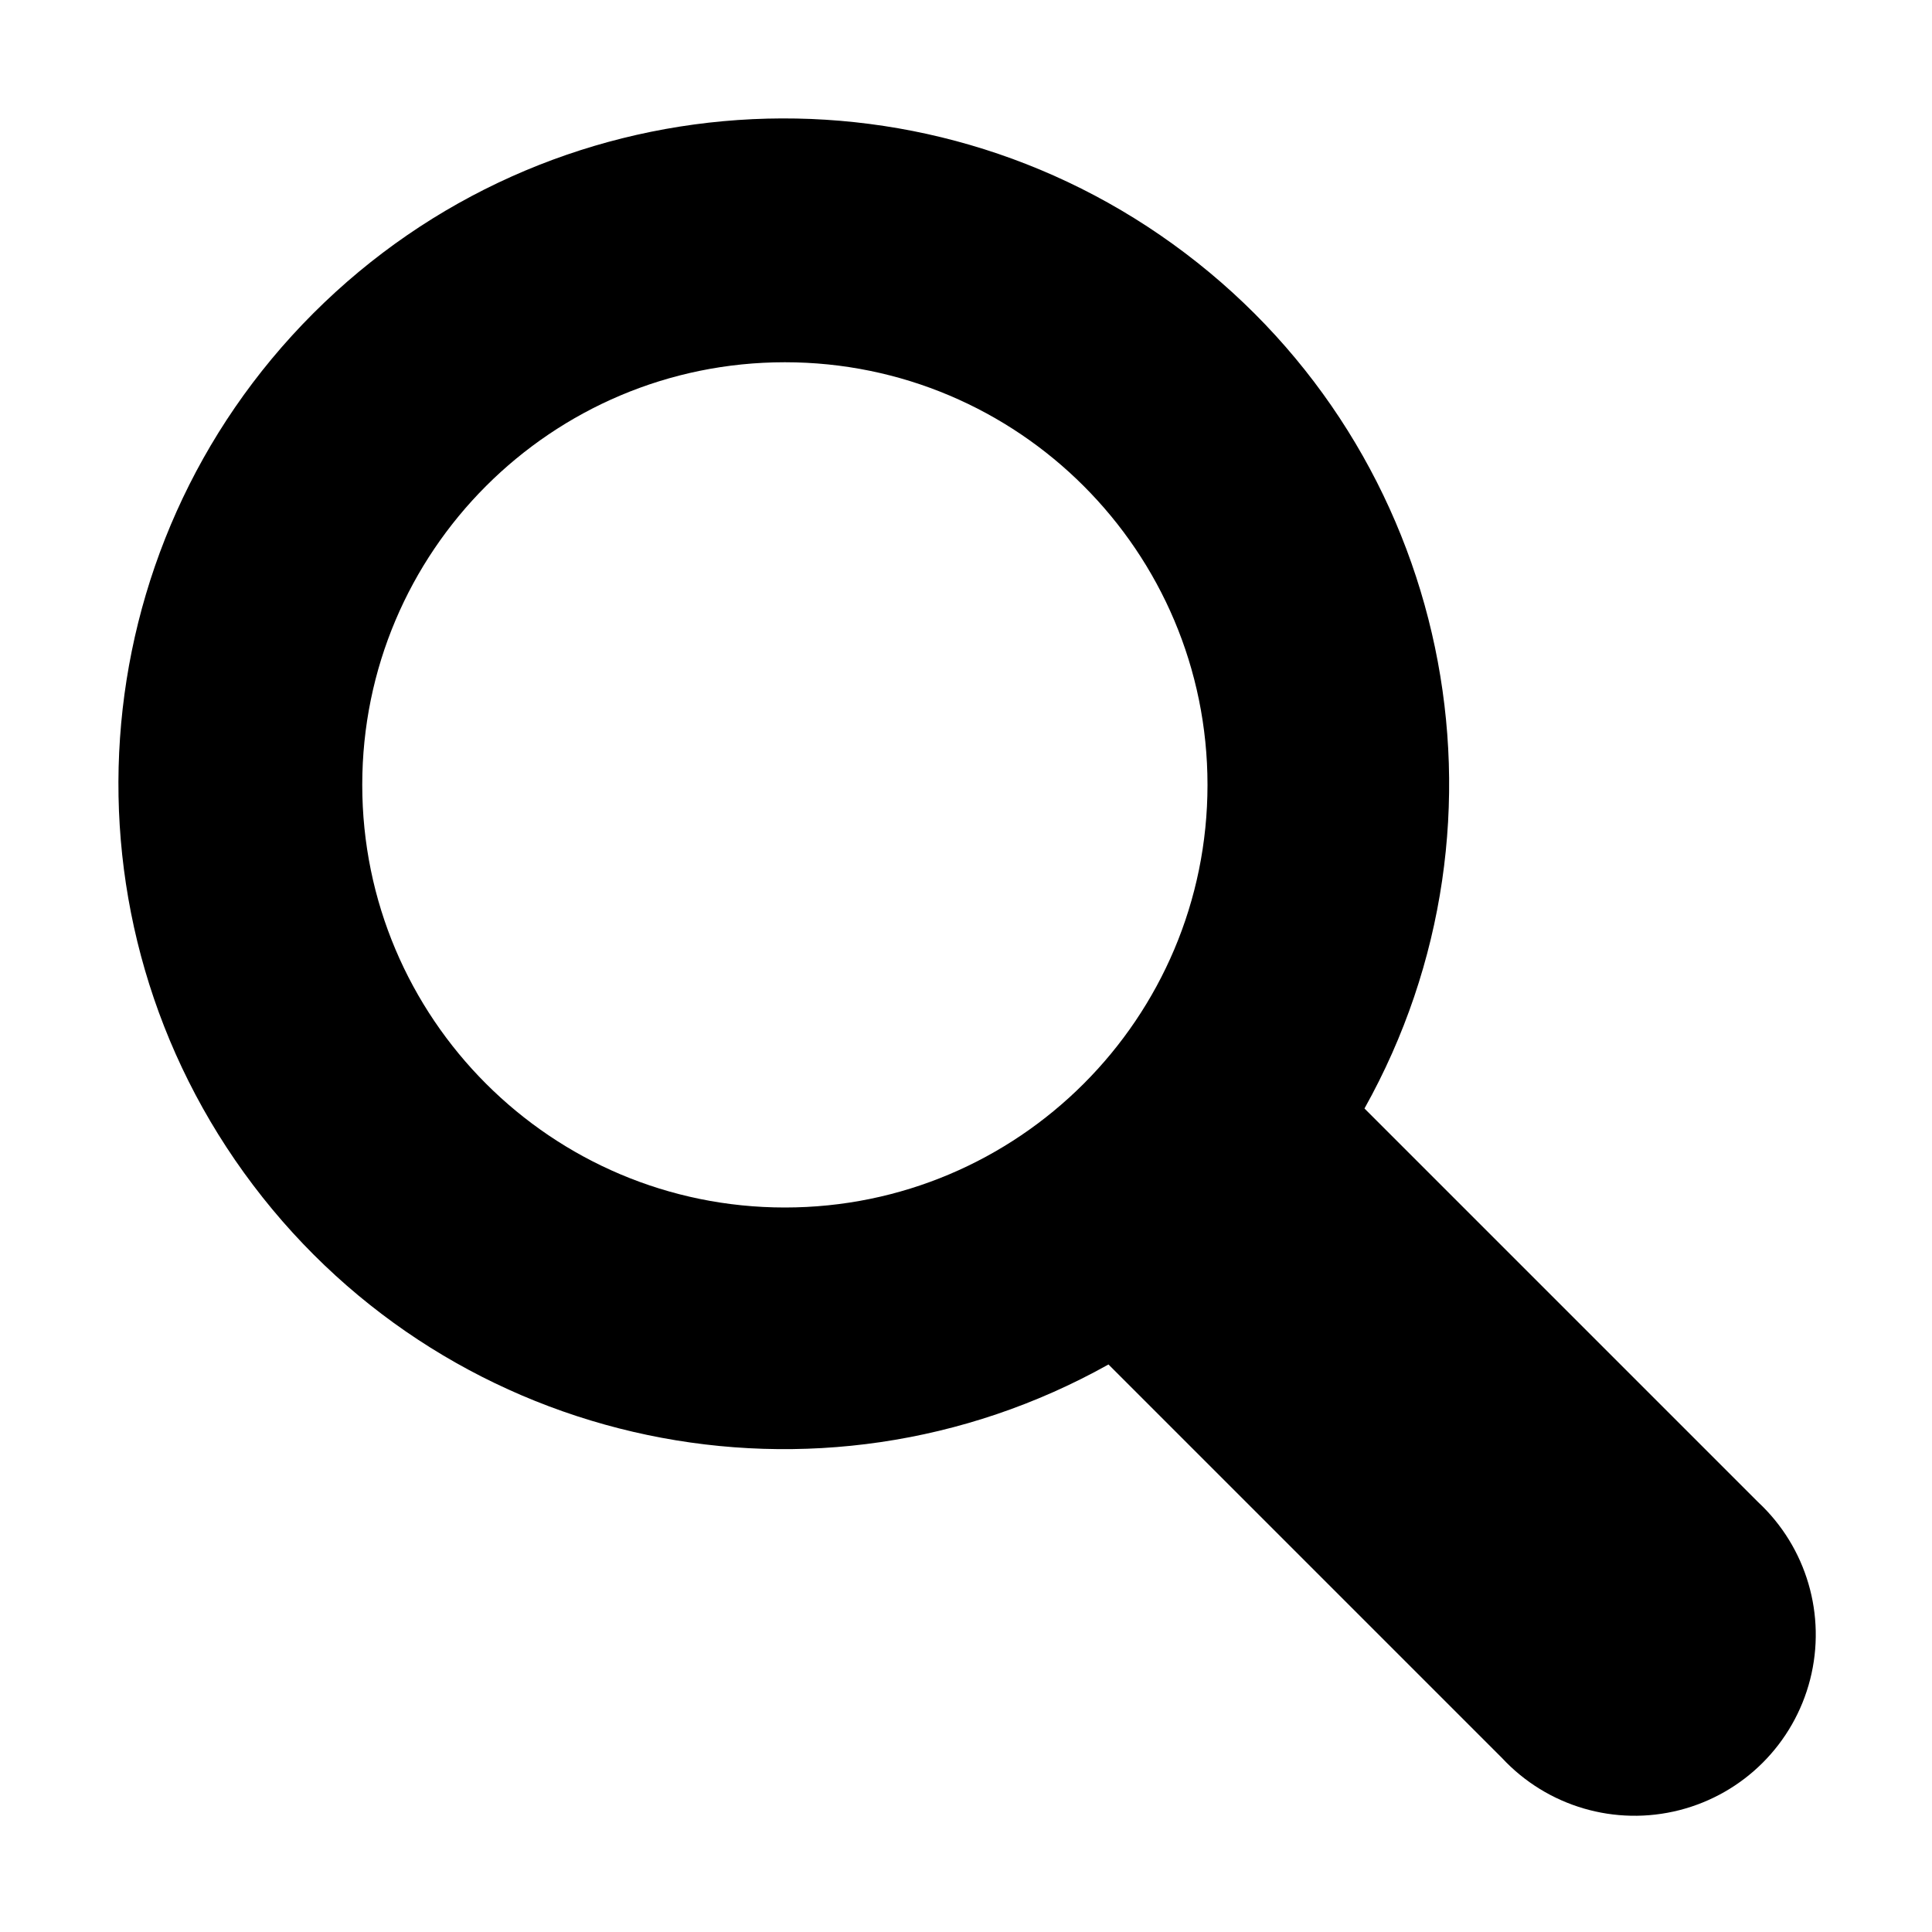
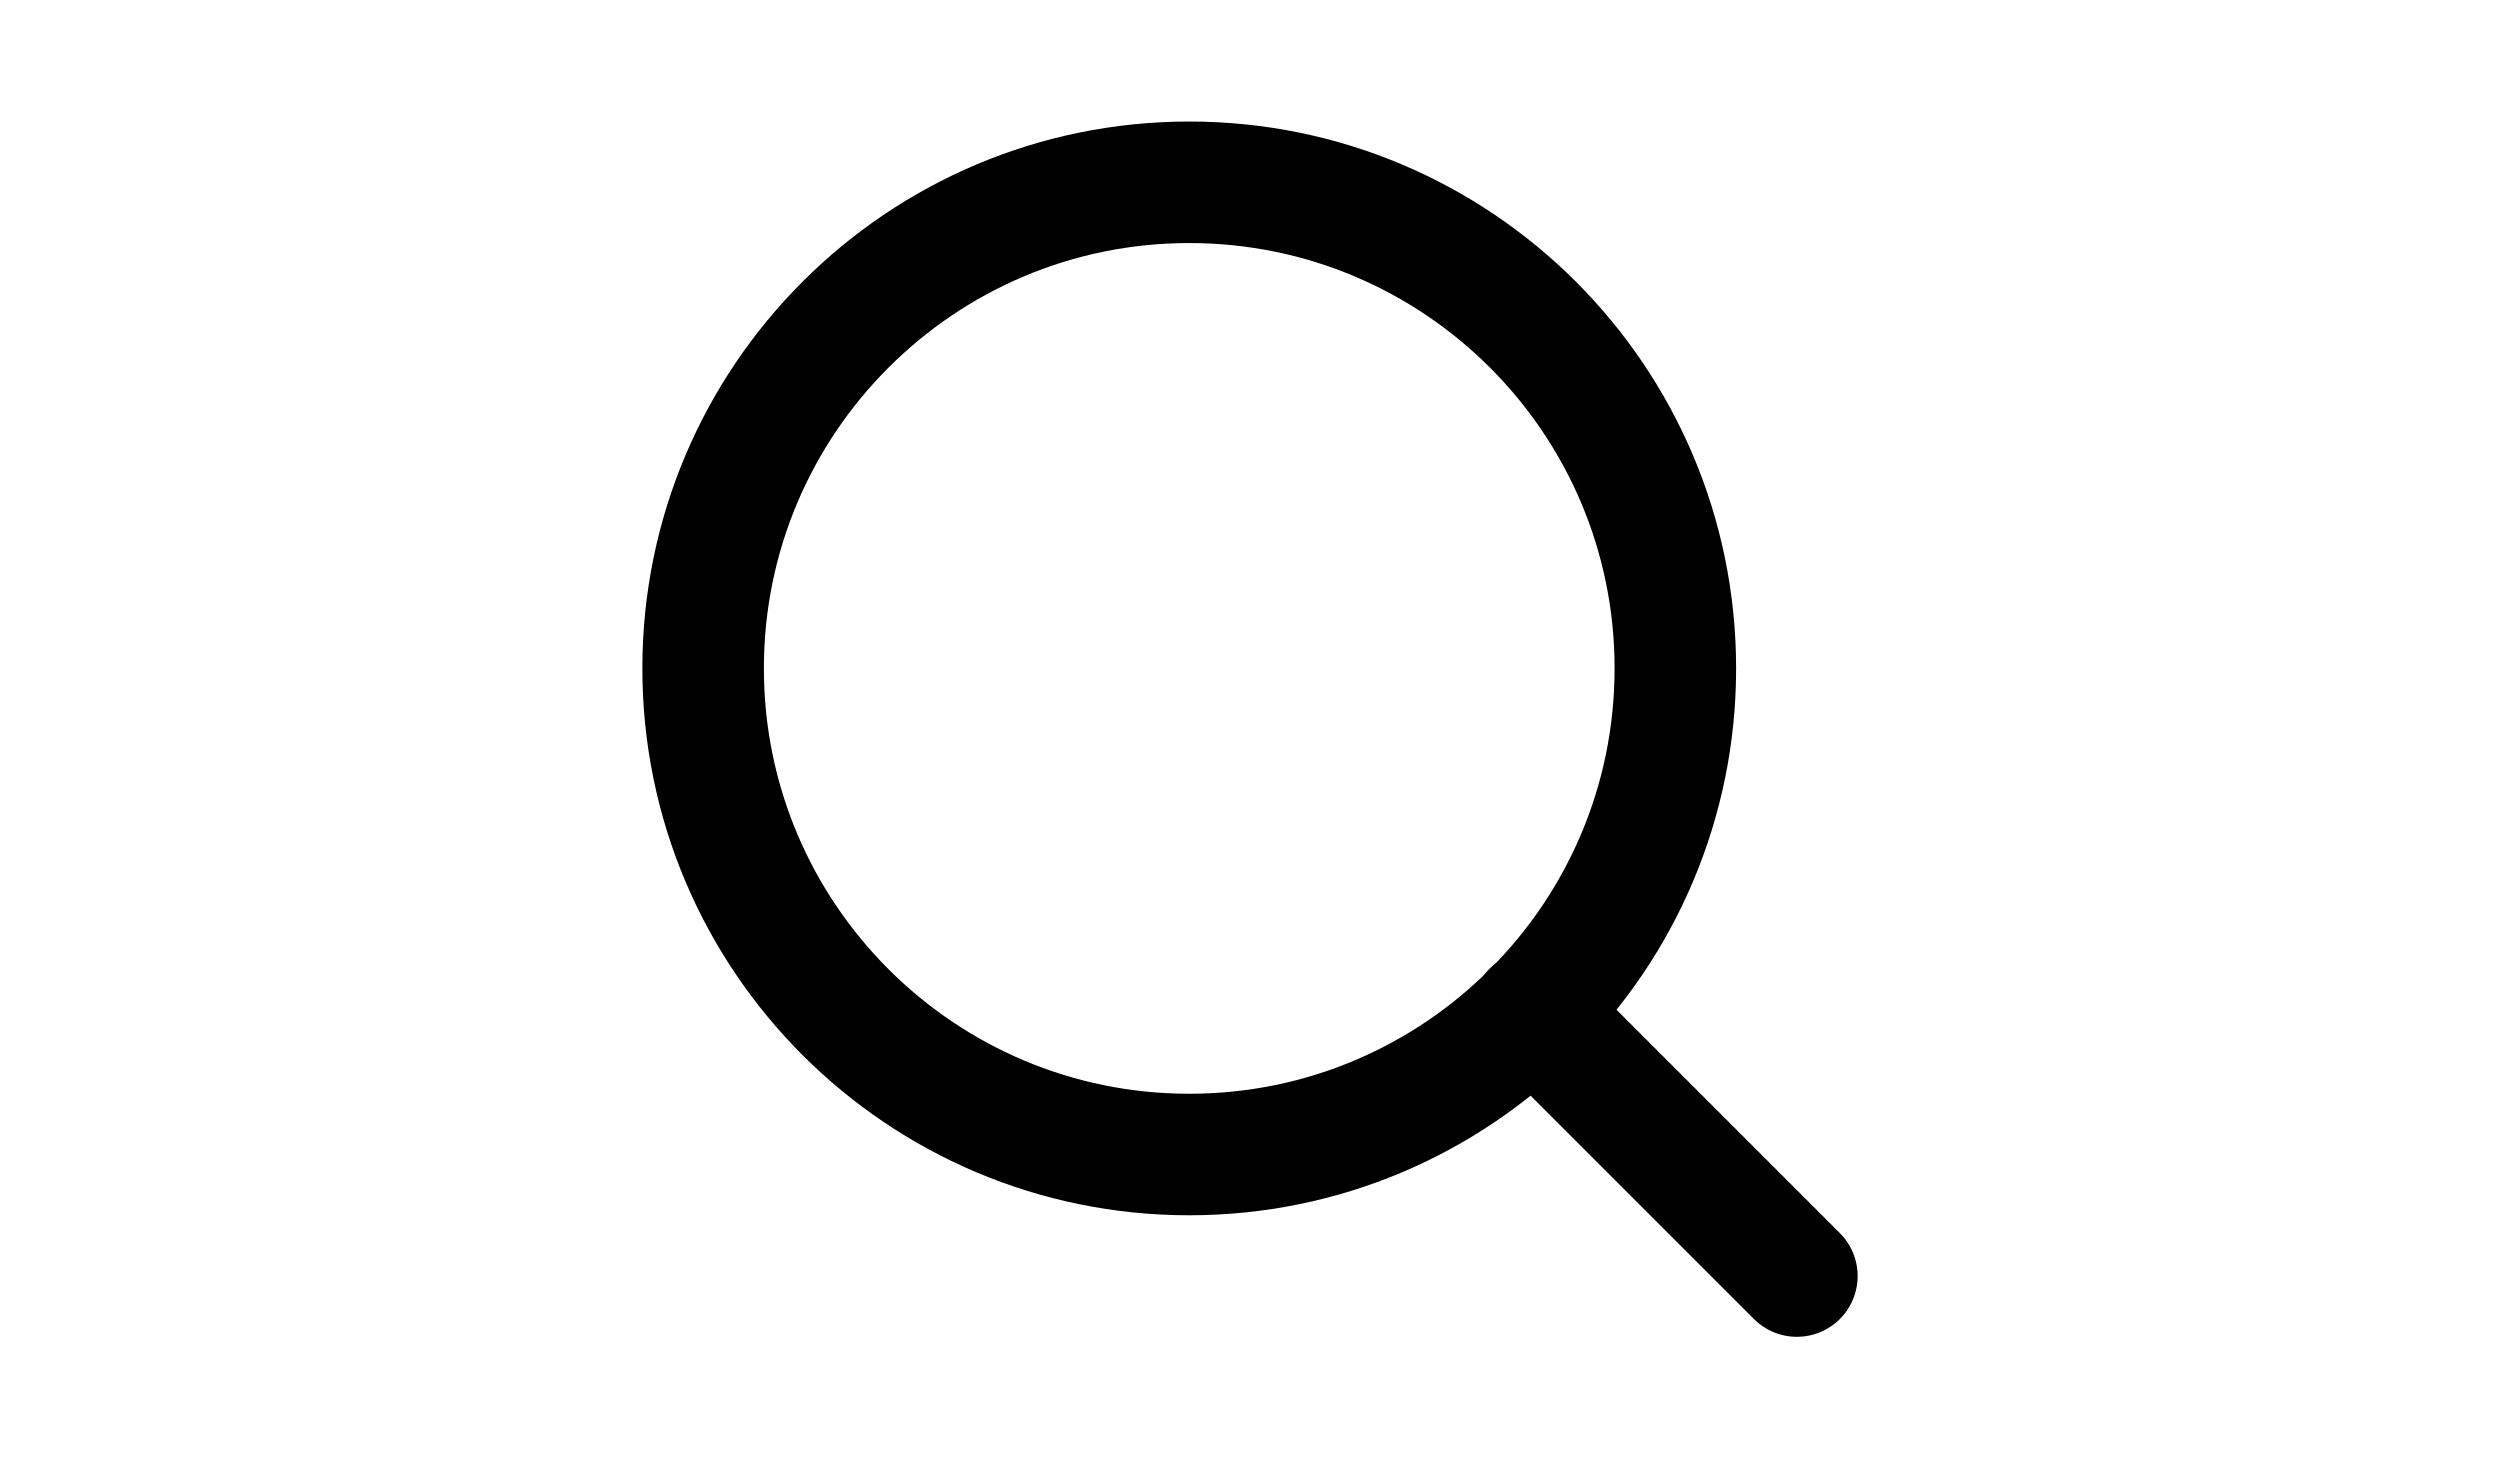
- <svg xmlns="http://www.w3.org/2000/svg" viewBox="0 0 16 16" data-supported-dps="16x16" fill="currentColor" width="16" height="16" focusable="false">
-   <path d="M14.56 12.44L11.3 9.18a5.51 5.51 0 10-2.12 2.12l3.26 3.26a1.5 1.5 0 102.12-2.12zM3 6.5A3.5 3.5 0 116.5 10 3.5 3.5 0 013 6.5z" />
+ <svg xmlns="http://www.w3.org/2000/svg" viewBox="0 0 24 24" fill="none" stroke="currentColor" width="24px" height="14px" stroke-width="2" stroke-linecap="round" stroke-linejoin="round" class="search-icon">
+   <circle cx="11" cy="11" r="8">
+                                 </circle>
+   <line x1="21" y1="21" x2="16.65" y2="16.65">
+                                     </line>
</svg>
